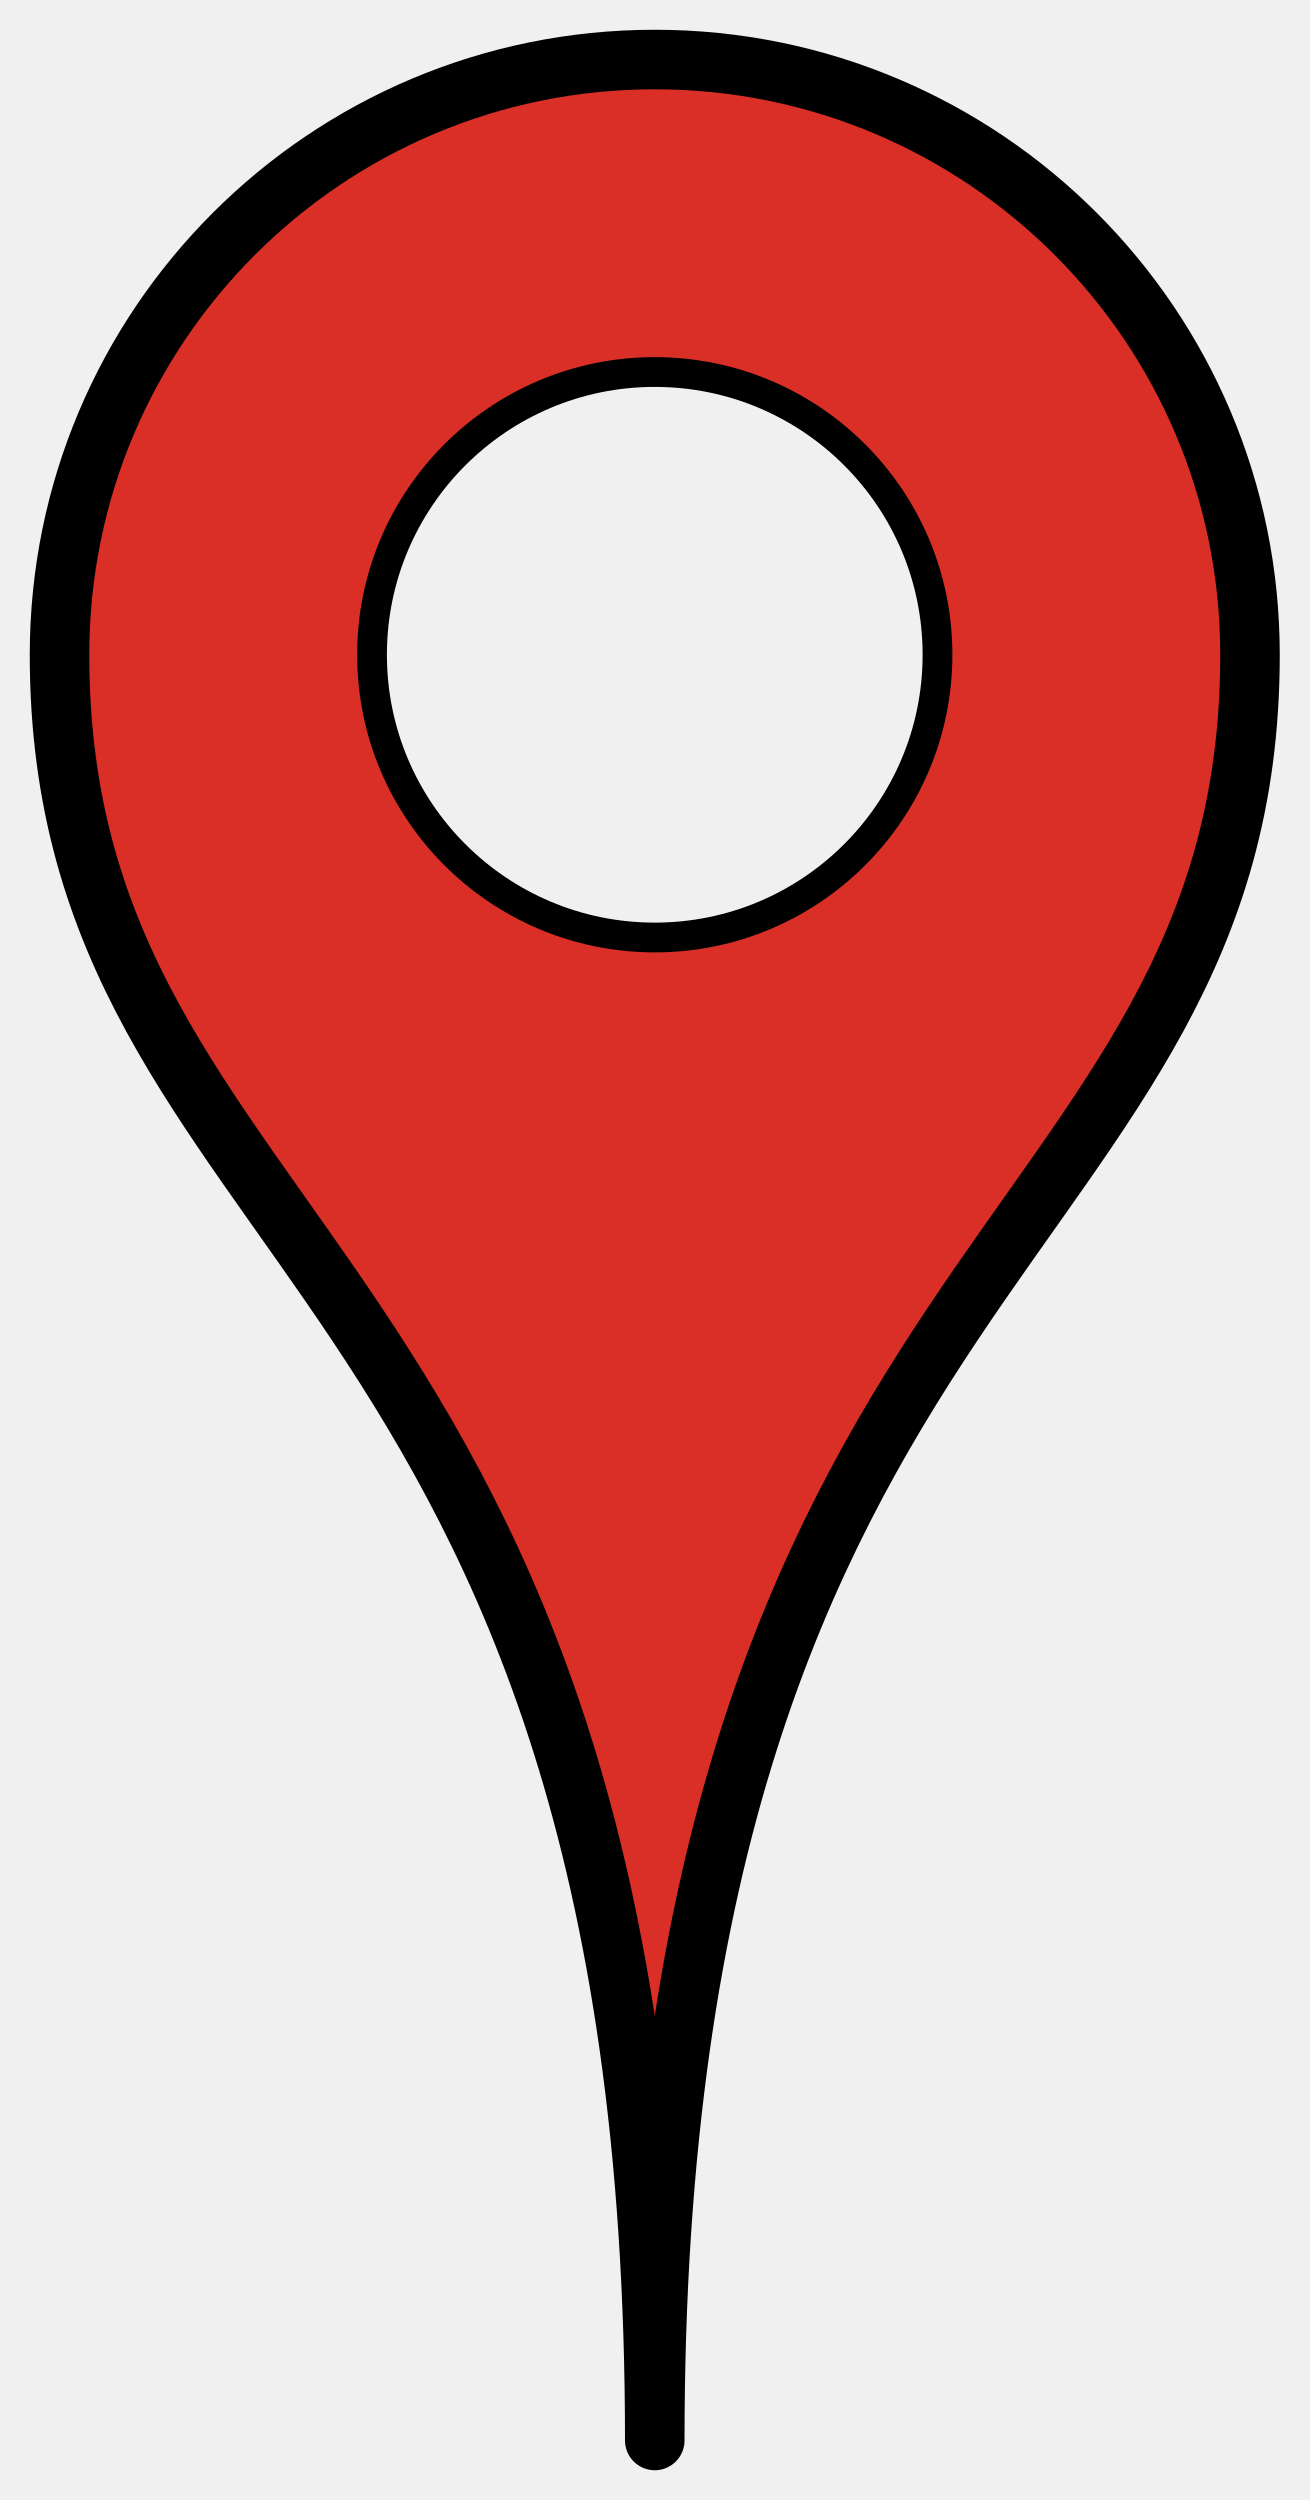
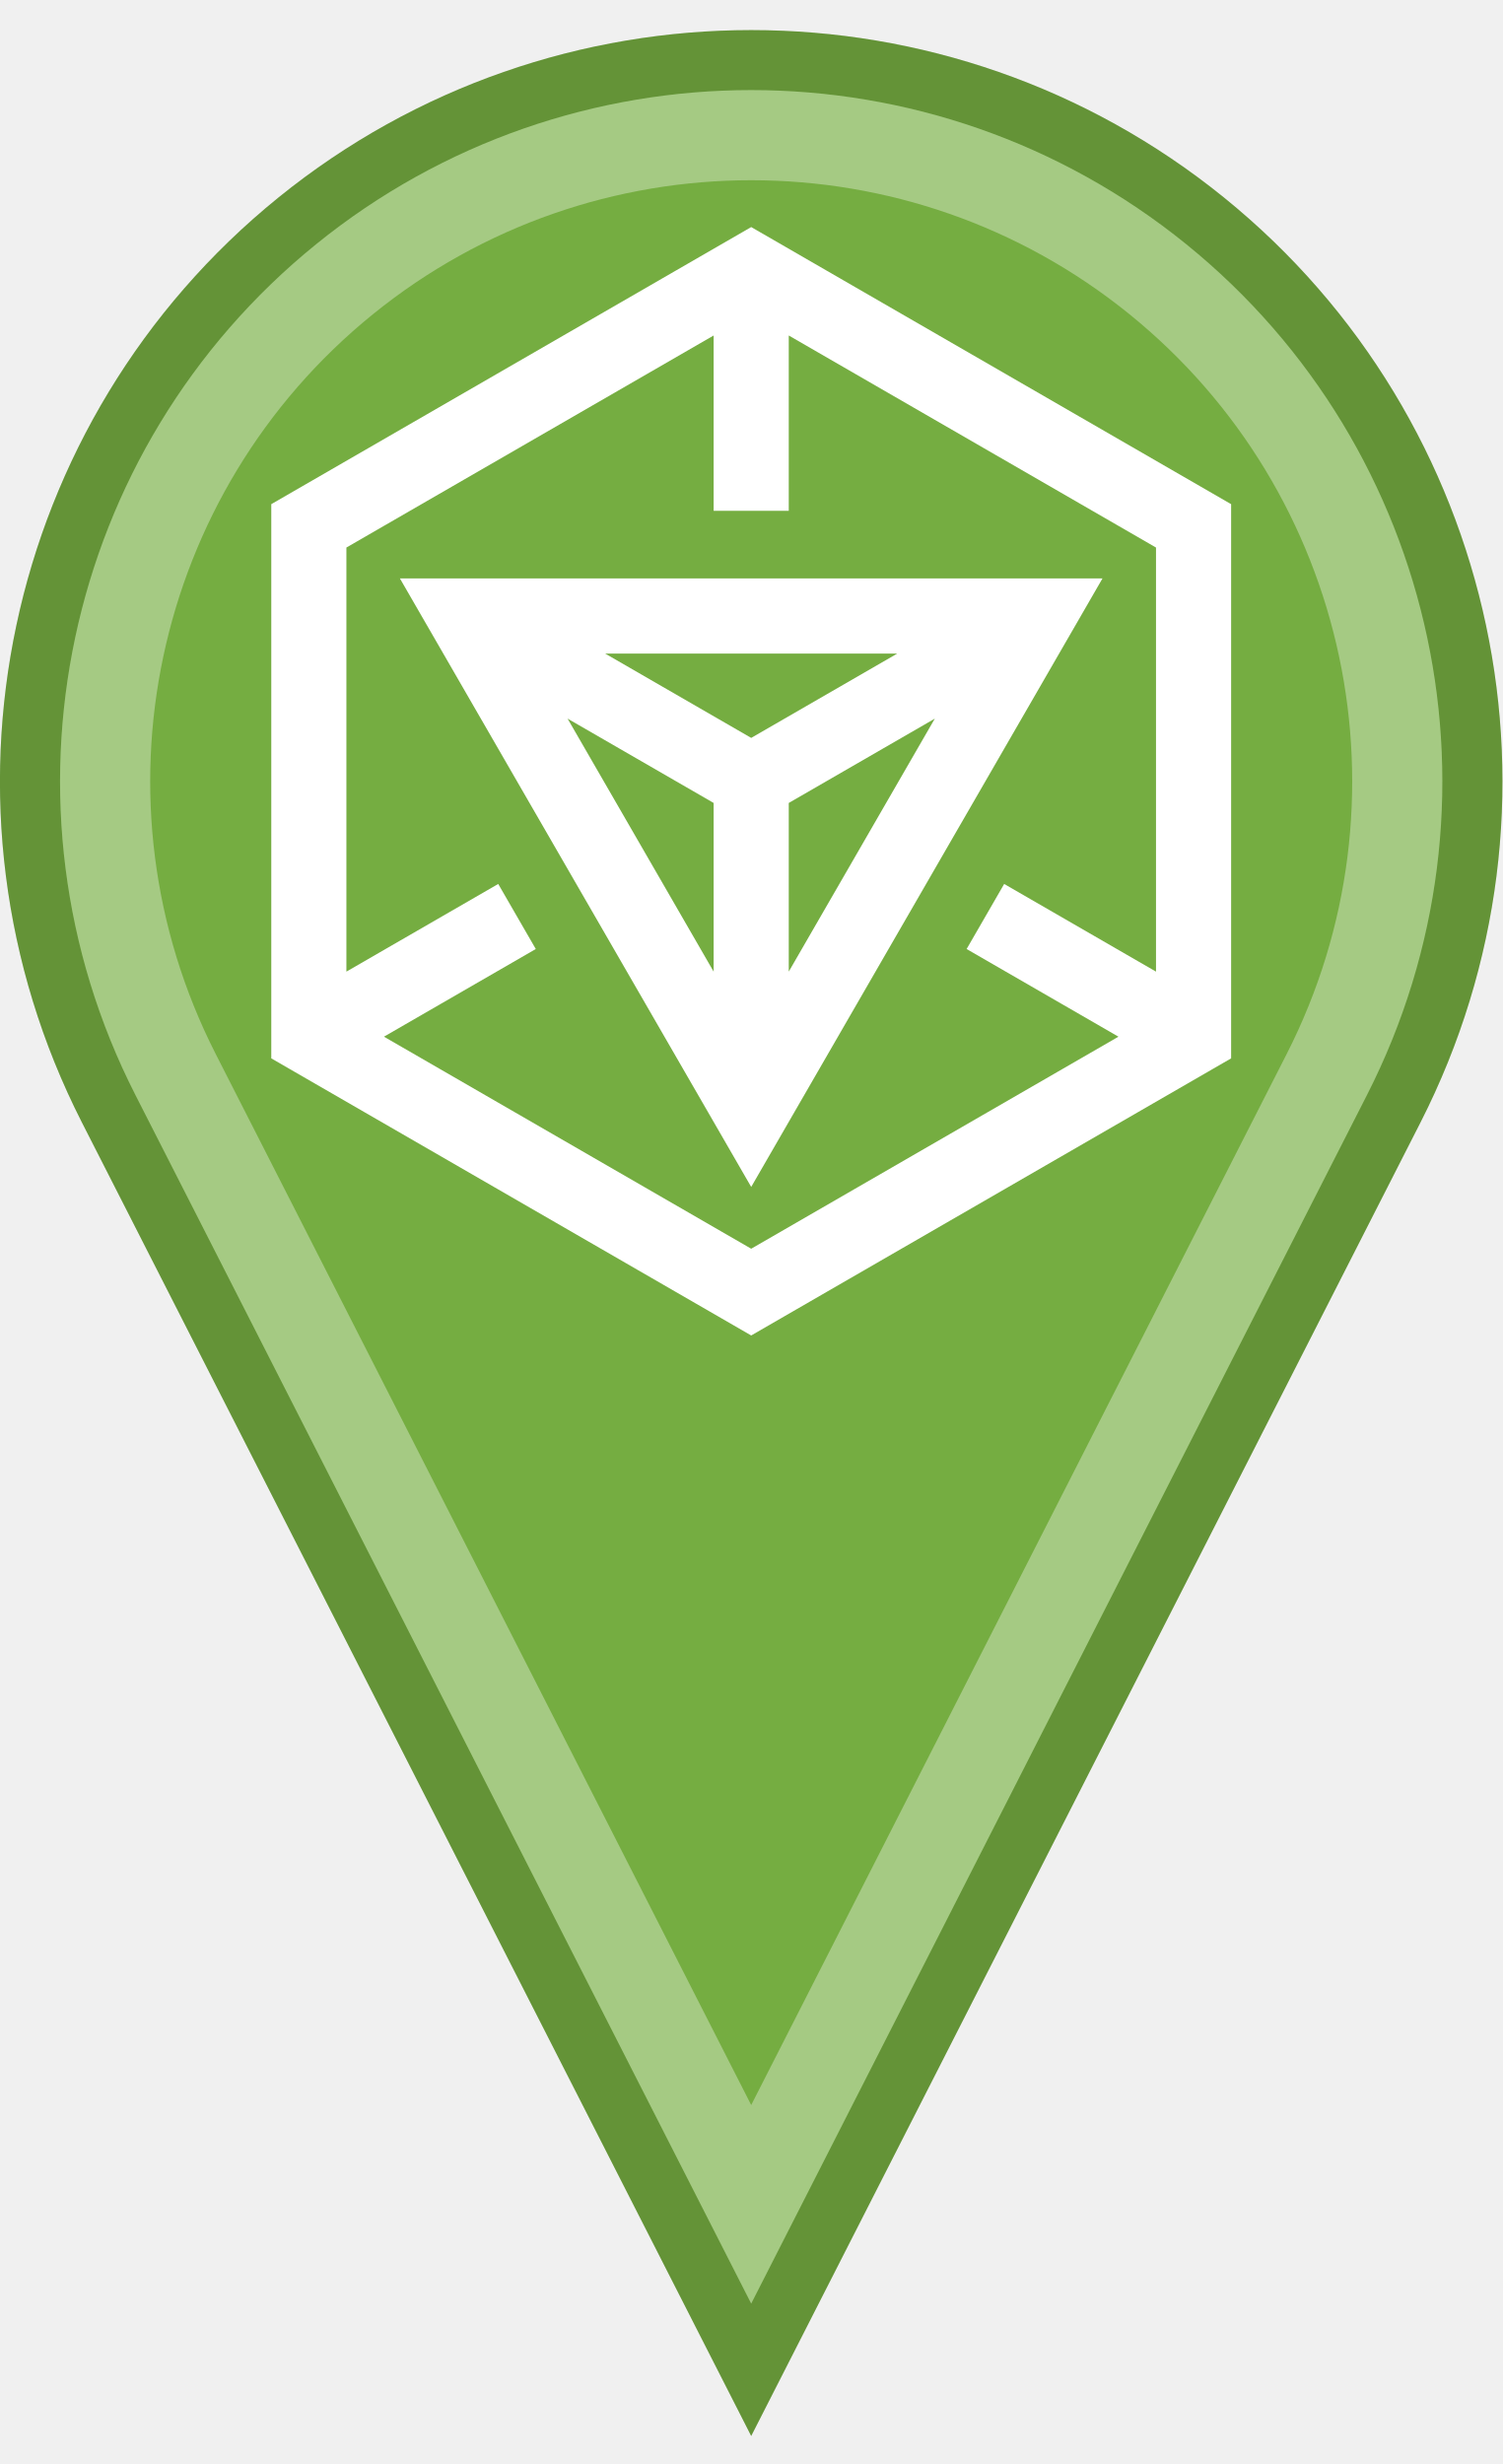
- <svg xmlns="http://www.w3.org/2000/svg" width="100%" height="100%" viewBox="-1 -1 22 42" version="1.1">
-   <mask id="hole">
-     <rect x="-1" y="-1" width="22" height="42" fill="white" />
-     <circle cx="10" cy="10" r="4.5" fill="black" />
-   </mask>
-   <g mask="url(#hole)" style="fill:hsl(3, 70%, 50%);stroke:black;stroke-linejoin:round">
-     <path d="M 0,10 A 10,10,0,0,1,20,10 C 20,20, 10,20, 10,40 C 10,20, 0,20, 0,10" />
-     <circle cx="10" cy="10" r="4.5" />
-   </g>
+ <svg xmlns="http://www.w3.org/2000/svg" style="fill: rgb(117,173,65)" viewBox="0 0 25 41">
+   <path d="M1.362,18.675 A12.5,12.5 0 1,1 23.638,18.675 L12.5,40.534 Z" style="stroke:none;" />
+   <path d="M1.808,18.448 A12,12 0 1,1 23.192,18.448 L12.5,39.432 Z" style="stroke:#000000; stroke-width:1px; stroke-opacity: 0.15; fill: none;" />
+   <path d="M2.922,17.88 A10.75,10.75 0 1,1 22.078,17.88 L12.5,36.679 Z" style="stroke:#ffffff; stroke-width:1.5px; stroke-opacity: 0.35; fill: none;" />
+   <path d="M19.861,17.25 L12.5,21.5 L5.139,17.25 L5.139,8.75 L12.5,4.5 L19.861,8.75 Z M7.737,10.25 L17.263,10.25 L12.5,18.5 Z M12.5,13 L7.737,10.25 M12.5,13 L17.263,10.25 M12.5,13 L12.5,18.5 M19.861,17.25 L16.397,15.25 M5.139,17.25 L8.603,15.25 M12.5,4.5 L12.5,8.5" style="stroke:#ffffff; stroke-width:1.25px; stroke-opacity: 1; fill: none;" />
</svg>
